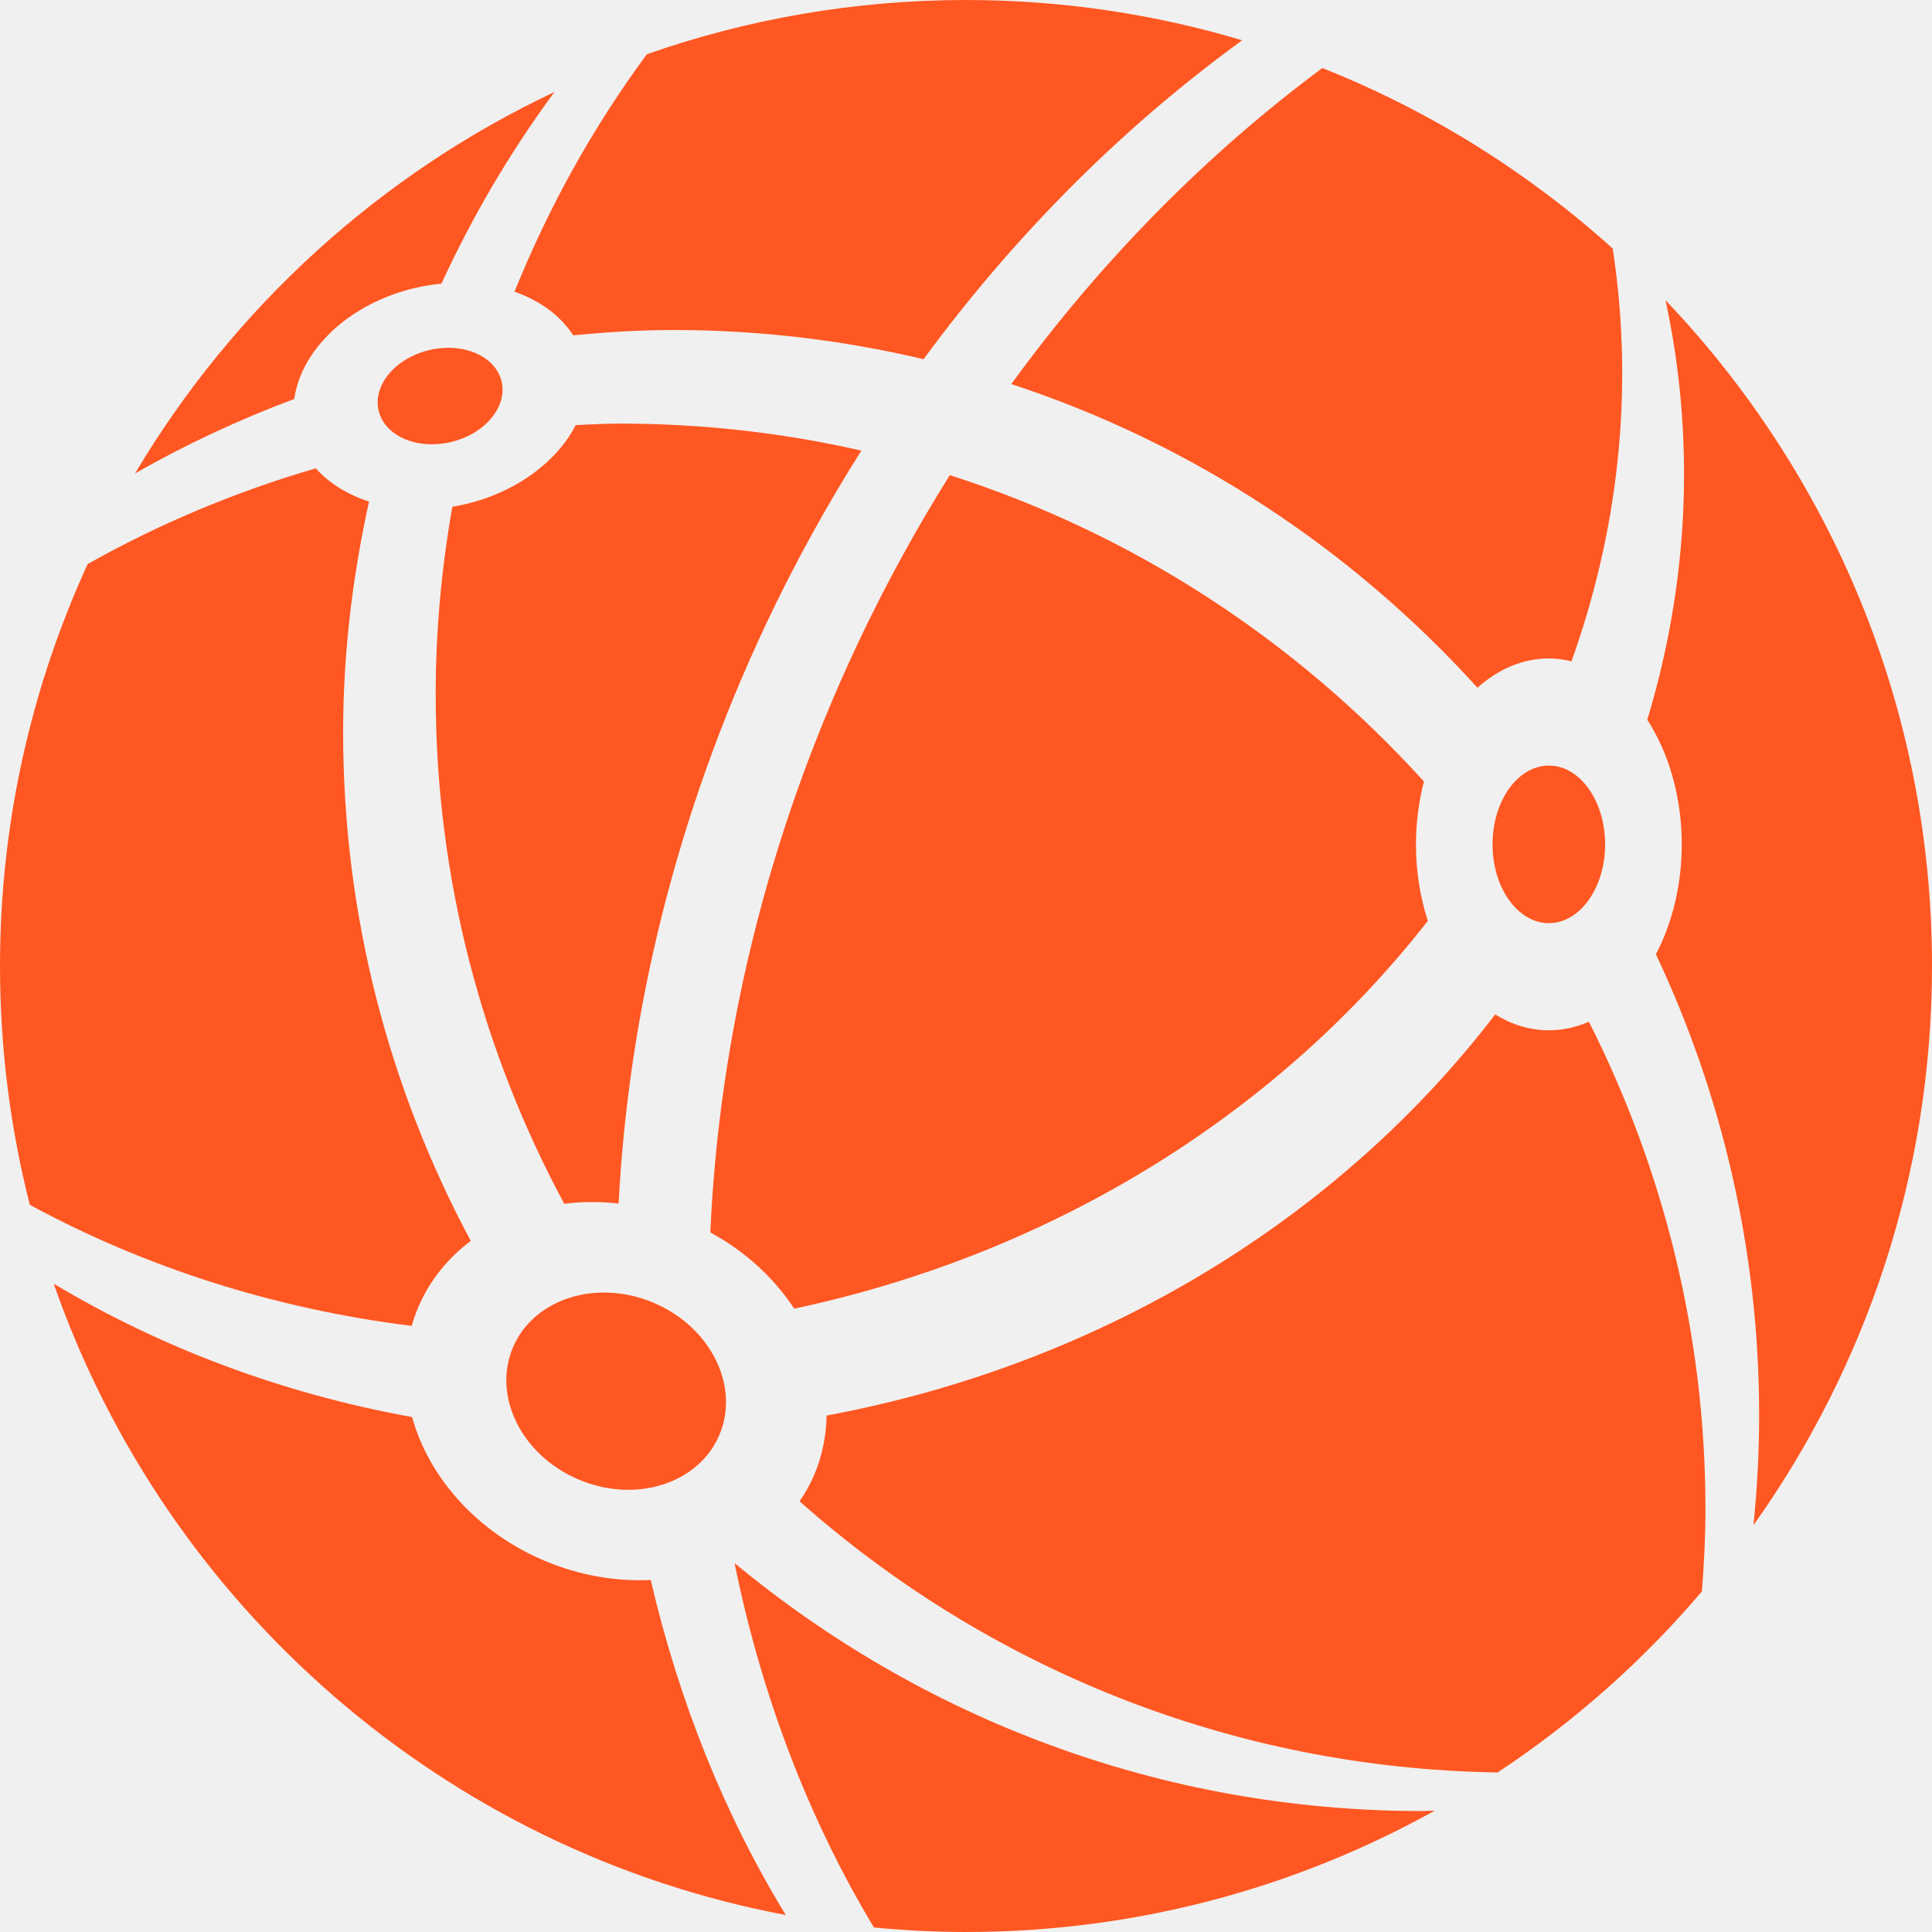
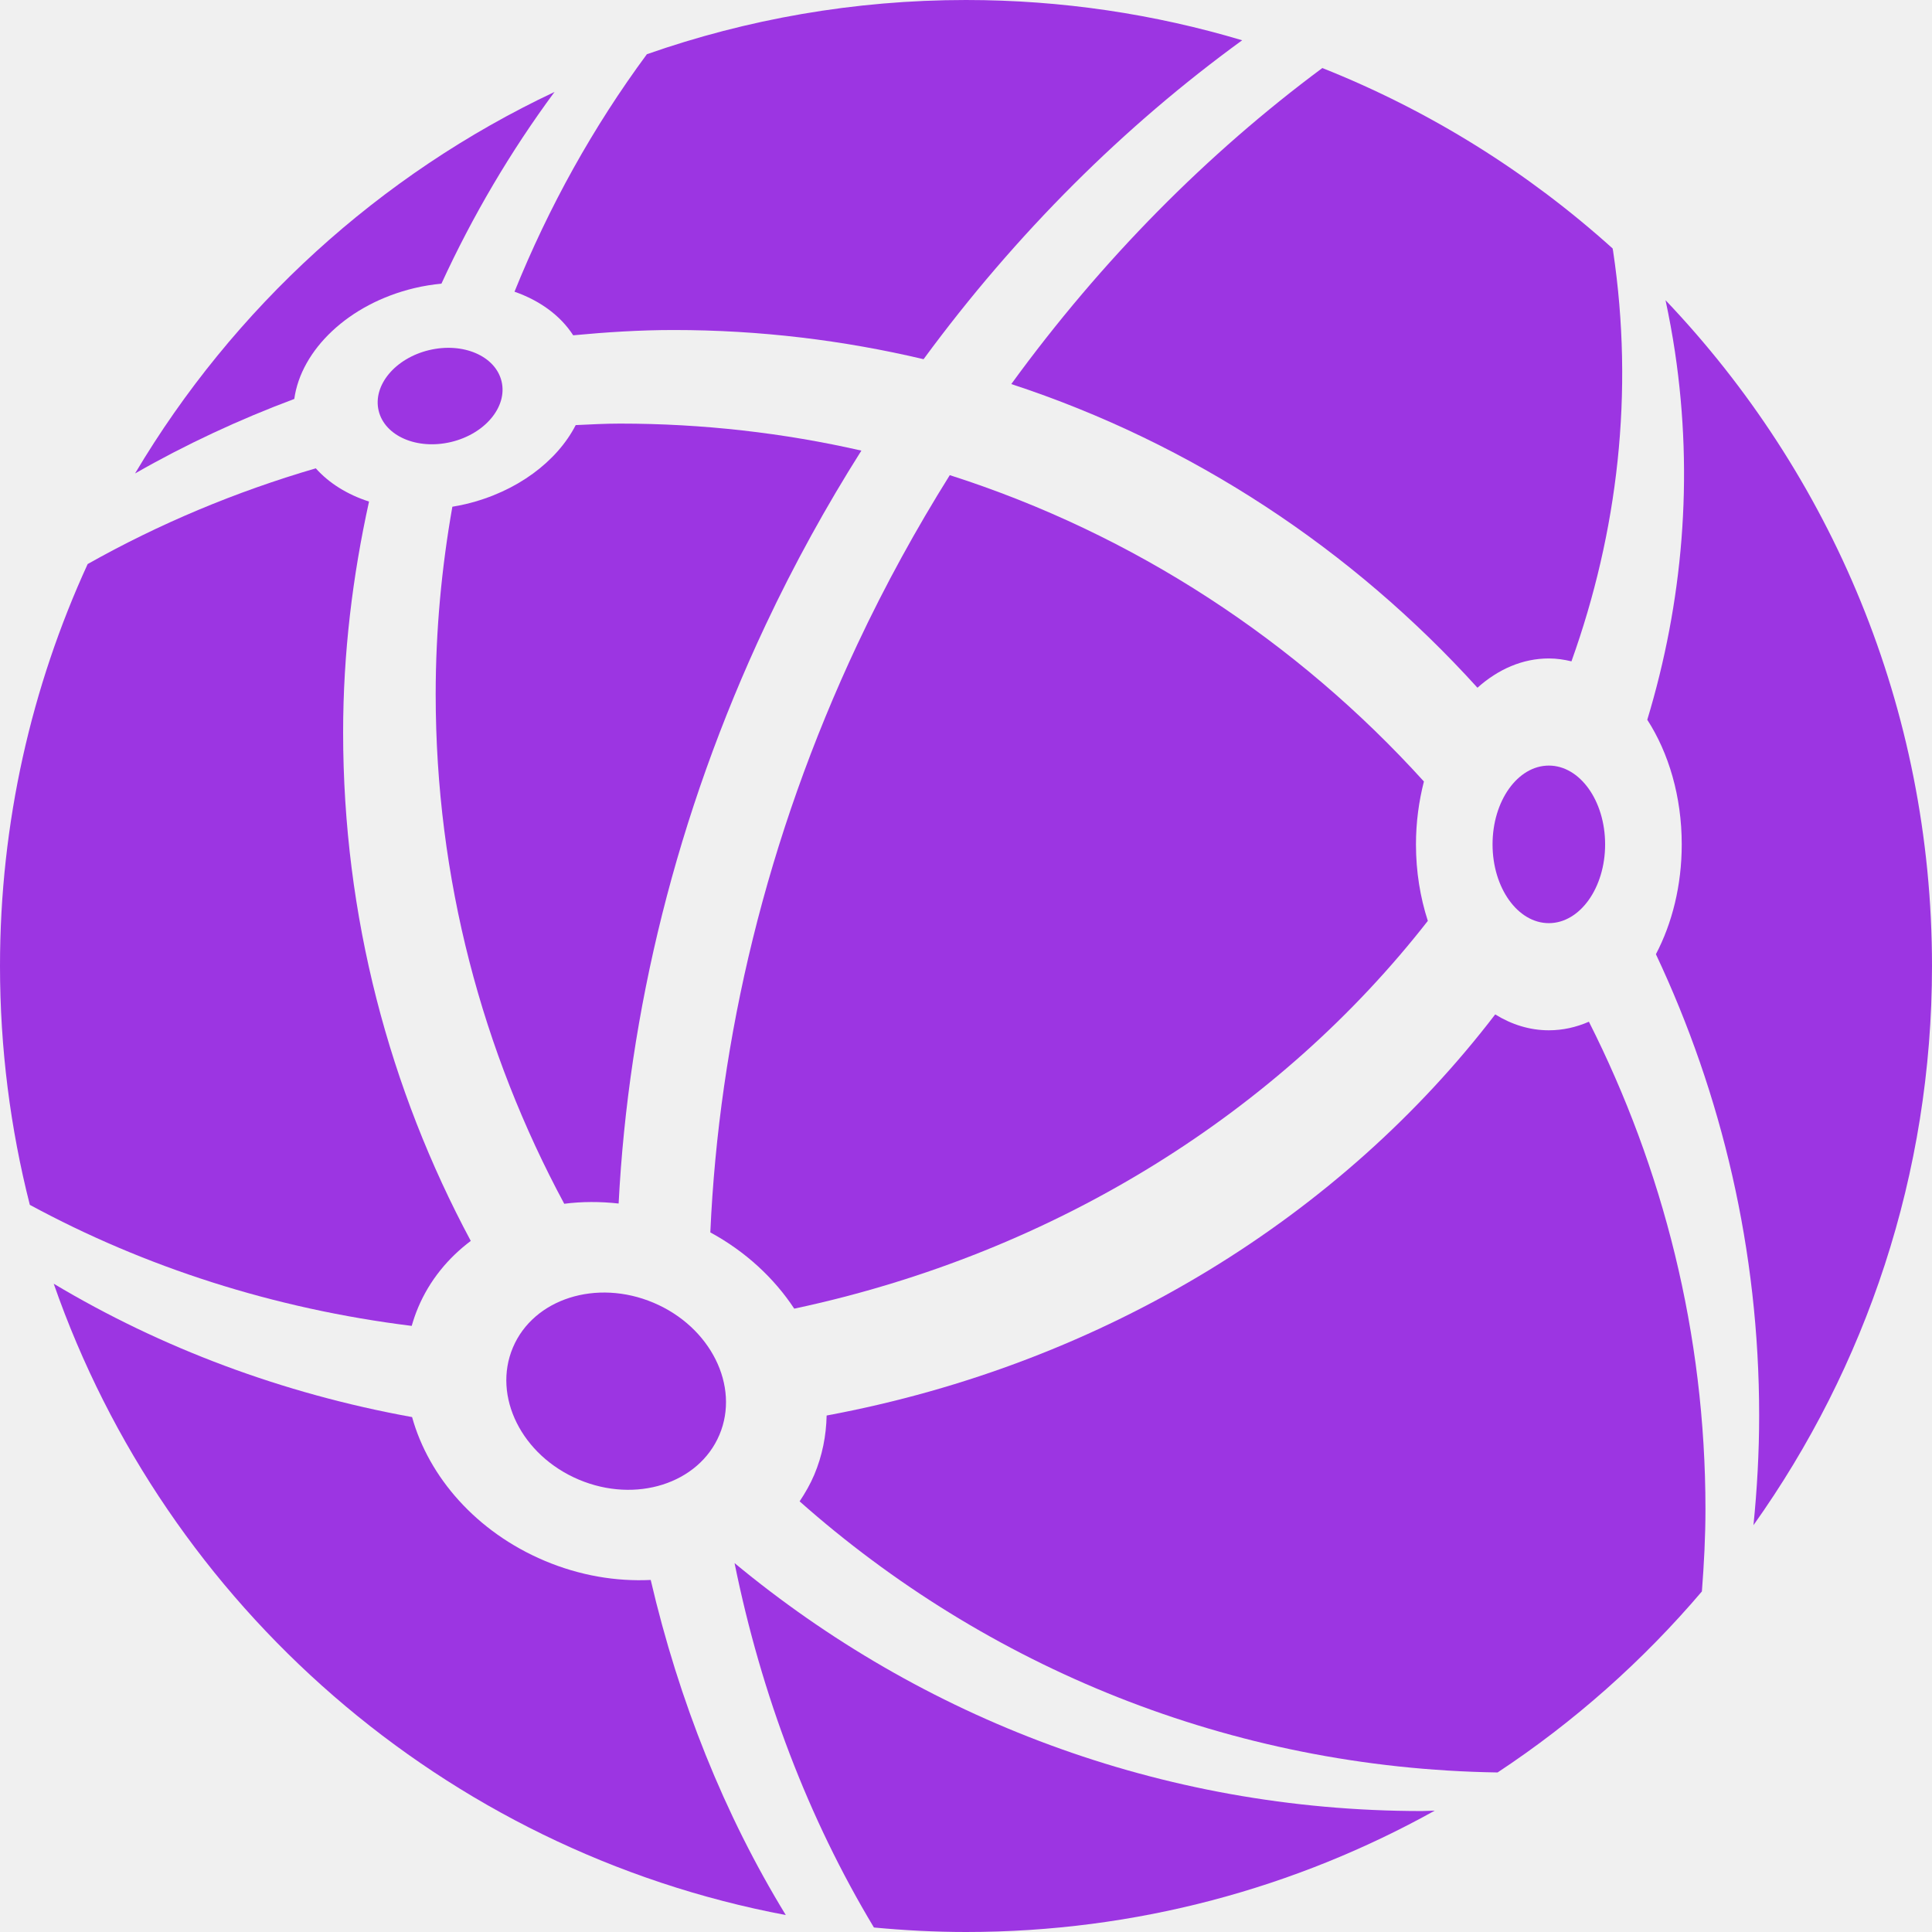
<svg xmlns="http://www.w3.org/2000/svg" width="140" height="140" viewBox="0 0 140 140" fill="none">
  <g clip-path="url(#clip0_109_2)">
-     <path d="M73.281 27.831C86.41 32.136 97.992 39.823 107.062 49.836C108.556 48.498 110.328 47.714 112.235 47.714C112.795 47.714 113.342 47.795 113.874 47.923C117.232 38.552 118.425 28.456 116.891 18.191C116.883 18.128 116.865 18.068 116.856 18.004C110.728 12.481 103.62 8.028 95.822 4.93C87.496 11.111 79.845 18.812 73.281 27.831Z" fill="#FF5722" />
-     <path d="M41.536 24.297C43.937 24.071 46.358 23.914 48.819 23.914C55.055 23.914 61.112 24.654 66.925 26.029C73.644 16.885 81.489 9.111 90.013 2.919C83.673 1.026 76.956 0 69.999 0C61.893 0 54.115 1.394 46.875 3.929C42.985 9.195 39.77 14.98 37.283 21.138C39.118 21.778 40.616 22.869 41.536 24.297Z" fill="#FF5722" />
-     <path d="M33.758 36.525C33.43 36.603 33.104 36.666 32.78 36.719C32.001 41.136 31.571 45.673 31.571 50.313C31.571 63.679 34.969 76.233 40.887 87.23C42.163 87.064 43.489 87.064 44.828 87.212C45.54 73.406 48.981 59.103 55.479 45.288C57.561 40.861 59.891 36.652 62.419 32.653C56.794 31.371 50.939 30.695 44.923 30.695C43.847 30.695 42.784 30.756 41.718 30.804C40.376 33.421 37.468 35.642 33.758 36.525Z" fill="#FF5722" />
-     <path d="M68.825 34.431C66.4 38.309 64.155 42.38 62.144 46.658C55.531 60.716 52.095 75.274 51.473 89.304C54.038 90.698 56.103 92.628 57.554 94.83C76.67 90.758 92.769 80.435 103.466 66.731C102.918 65.039 102.606 63.166 102.606 61.188C102.606 59.586 102.818 58.054 103.182 56.63C93.978 46.468 82.192 38.703 68.825 34.431Z" fill="#FF5722" />
-     <path d="M30.303 94.738C31.132 92.778 32.464 91.164 34.114 89.921C28.227 78.942 24.864 66.407 24.864 53.077C24.864 47.324 25.552 41.74 26.741 36.345C25.178 35.841 23.845 35.016 22.883 33.936C17.07 35.635 11.525 37.958 6.352 40.873C2.286 49.744 0 59.604 0 70.001C0 75.976 0.753 81.773 2.161 87.307C10.484 91.821 19.869 94.846 29.834 96.079C29.963 95.628 30.116 95.18 30.303 94.738Z" fill="#FF5722" />
-     <path d="M112.235 74.659C110.851 74.659 109.536 74.245 108.348 73.508C97.267 87.986 80.201 98.794 59.901 102.574C59.87 104.028 59.59 105.479 59.003 106.87C58.712 107.555 58.347 108.19 57.943 108.794C71.453 120.769 89.117 128.143 108.521 128.439C114.059 124.782 119.043 120.358 123.326 115.321C123.478 113.35 123.584 111.366 123.584 109.355C123.584 96.638 120.503 84.663 115.138 74.037C114.221 74.439 113.246 74.659 112.235 74.659Z" fill="#FF5722" />
-     <path d="M53.229 113.268C55.171 122.836 58.576 131.772 63.328 139.674C65.526 139.88 67.748 140 70.001 140C82.332 140 93.908 136.801 103.97 131.205C103.651 131.208 103.339 131.235 103.022 131.235C84.087 131.233 66.749 124.474 53.229 113.268Z" fill="#FF5722" />
-     <path d="M39.46 113.097C34.519 111.01 31.068 107.032 29.861 102.687C20.459 100.985 11.661 97.671 3.893 93.023C12.027 116.379 32.179 134.097 56.942 138.772C52.48 131.475 49.199 123.265 47.153 114.489C44.652 114.611 42.015 114.177 39.46 113.097Z" fill="#FF5722" />
-     <path d="M30.032 20.877C30.689 20.72 31.343 20.618 31.988 20.555C34.253 15.632 36.994 10.975 40.184 6.662C27.499 12.644 16.906 22.321 9.786 34.309C13.455 32.207 17.317 30.409 21.325 28.909C21.817 25.351 25.266 22.012 30.032 20.877Z" fill="#FF5722" />
-     <path d="M140 70.001C140 51.293 132.647 34.313 120.691 21.755C120.954 22.987 121.185 24.233 121.374 25.495C122.74 34.646 121.936 43.665 119.368 52.157C120.914 54.547 121.865 57.709 121.865 61.188C121.865 64.168 121.166 66.915 119.993 69.146C124.772 79.295 127.475 90.614 127.475 102.576C127.475 105.259 127.326 107.904 127.063 110.52C135.197 99.081 140 85.106 140 70.001Z" fill="#FF5722" />
-     <path d="M41.941 107.218C46.073 108.965 50.636 107.512 52.132 103.973C53.628 100.434 51.491 96.149 47.358 94.402C43.226 92.655 38.663 94.108 37.167 97.647C35.671 101.186 37.808 105.471 41.941 107.218Z" fill="#FF5722" />
-     <path d="M112.235 66.895C114.487 66.895 116.313 64.339 116.313 61.186C116.313 58.033 114.487 55.477 112.235 55.477C109.982 55.477 108.156 58.033 108.156 61.186C108.156 64.339 109.982 66.895 112.235 66.895Z" fill="#FF5722" />
-     <path d="M32.686 32.029C35.146 31.442 36.785 29.476 36.346 27.637C35.908 25.799 33.559 24.784 31.099 25.37C28.639 25.956 27 27.922 27.438 29.761C27.877 31.6 30.226 32.615 32.686 32.029Z" fill="#FF5722" />
+     <path d="M73.281 27.831C86.41 32.136 97.992 39.823 107.062 49.836C108.556 48.498 110.328 47.714 112.235 47.714C112.795 47.714 113.342 47.795 113.874 47.923C117.232 38.552 118.425 28.456 116.891 18.191C116.883 18.128 116.865 18.068 116.856 18.004C110.728 12.481 103.62 8.028 95.822 4.93C87.496 11.111 79.845 18.812 73.281 27.831Z" fill="#9C35E2" />
+     <path d="M41.536 24.297C43.937 24.071 46.358 23.914 48.819 23.914C55.055 23.914 61.112 24.654 66.925 26.029C73.644 16.885 81.489 9.111 90.013 2.919C83.673 1.026 76.956 0 69.999 0C61.893 0 54.115 1.394 46.875 3.929C42.985 9.195 39.77 14.98 37.283 21.138C39.118 21.778 40.616 22.869 41.536 24.297Z" fill="#9C35E2" />
+     <path d="M33.758 36.525C33.43 36.603 33.104 36.666 32.78 36.719C32.001 41.136 31.571 45.673 31.571 50.313C31.571 63.679 34.969 76.233 40.887 87.23C42.163 87.064 43.489 87.064 44.828 87.212C45.54 73.406 48.981 59.103 55.479 45.288C57.561 40.861 59.891 36.652 62.419 32.653C56.794 31.371 50.939 30.695 44.923 30.695C43.847 30.695 42.784 30.756 41.718 30.804C40.376 33.421 37.468 35.642 33.758 36.525Z" fill="#9C35E2" />
+     <path d="M68.825 34.431C66.4 38.309 64.155 42.38 62.144 46.658C55.531 60.716 52.095 75.274 51.473 89.304C54.038 90.698 56.103 92.628 57.554 94.83C76.67 90.758 92.769 80.435 103.466 66.731C102.918 65.039 102.606 63.166 102.606 61.188C102.606 59.586 102.818 58.054 103.182 56.63C93.978 46.468 82.192 38.703 68.825 34.431Z" fill="#9C35E2" />
+     <path d="M30.303 94.738C31.132 92.778 32.464 91.164 34.114 89.921C28.227 78.942 24.864 66.407 24.864 53.077C24.864 47.324 25.552 41.74 26.741 36.345C25.178 35.841 23.845 35.016 22.883 33.936C17.07 35.635 11.525 37.958 6.352 40.873C2.286 49.744 0 59.604 0 70.001C0 75.976 0.753 81.773 2.161 87.307C10.484 91.821 19.869 94.846 29.834 96.079C29.963 95.628 30.116 95.18 30.303 94.738Z" fill="#9C35E2" />
+     <path d="M112.235 74.659C110.851 74.659 109.536 74.245 108.348 73.508C97.267 87.986 80.201 98.794 59.901 102.574C59.87 104.028 59.59 105.479 59.003 106.87C58.712 107.555 58.347 108.19 57.943 108.794C71.453 120.769 89.117 128.143 108.521 128.439C114.059 124.782 119.043 120.358 123.326 115.321C123.478 113.35 123.584 111.366 123.584 109.355C123.584 96.638 120.503 84.663 115.138 74.037C114.221 74.439 113.246 74.659 112.235 74.659Z" fill="#9C35E2" />
+     <path d="M53.229 113.268C55.171 122.836 58.576 131.772 63.328 139.674C65.526 139.88 67.748 140 70.001 140C82.332 140 93.908 136.801 103.97 131.205C103.651 131.208 103.339 131.235 103.022 131.235C84.087 131.233 66.749 124.474 53.229 113.268Z" fill="#9C35E2" />
+     <path d="M39.46 113.097C34.519 111.01 31.068 107.032 29.861 102.687C20.459 100.985 11.661 97.671 3.893 93.023C12.027 116.379 32.179 134.097 56.942 138.772C52.48 131.475 49.199 123.265 47.153 114.489C44.652 114.611 42.015 114.177 39.46 113.097Z" fill="#9C35E2" />
+     <path d="M30.032 20.877C30.689 20.72 31.343 20.618 31.988 20.555C34.253 15.632 36.994 10.975 40.184 6.662C27.499 12.644 16.906 22.321 9.786 34.309C13.455 32.207 17.317 30.409 21.325 28.909C21.817 25.351 25.266 22.012 30.032 20.877Z" fill="#9C35E2" />
+     <path d="M140 70.001C140 51.293 132.647 34.313 120.691 21.755C120.954 22.987 121.185 24.233 121.374 25.495C122.74 34.646 121.936 43.665 119.368 52.157C120.914 54.547 121.865 57.709 121.865 61.188C121.865 64.168 121.166 66.915 119.993 69.146C124.772 79.295 127.475 90.614 127.475 102.576C127.475 105.259 127.326 107.904 127.063 110.52C135.197 99.081 140 85.106 140 70.001Z" fill="#9C35E2" />
+     <path d="M41.941 107.218C46.073 108.965 50.636 107.512 52.132 103.973C53.628 100.434 51.491 96.149 47.358 94.402C43.226 92.655 38.663 94.108 37.167 97.647C35.671 101.186 37.808 105.471 41.941 107.218Z" fill="#9C35E2" />
+     <path d="M112.235 66.895C114.487 66.895 116.313 64.339 116.313 61.186C116.313 58.033 114.487 55.477 112.235 55.477C109.982 55.477 108.156 58.033 108.156 61.186C108.156 64.339 109.982 66.895 112.235 66.895Z" fill="#9C35E2" />
+     <path d="M32.686 32.029C35.146 31.442 36.785 29.476 36.346 27.637C35.908 25.799 33.559 24.784 31.099 25.37C28.639 25.956 27 27.922 27.438 29.761C27.877 31.6 30.226 32.615 32.686 32.029Z" fill="#9C35E2" />
  </g>
  <defs>
    <clipPath id="clip0_109_2">
      <rect width="140" height="140" fill="white" />
    </clipPath>
  </defs>
</svg>
